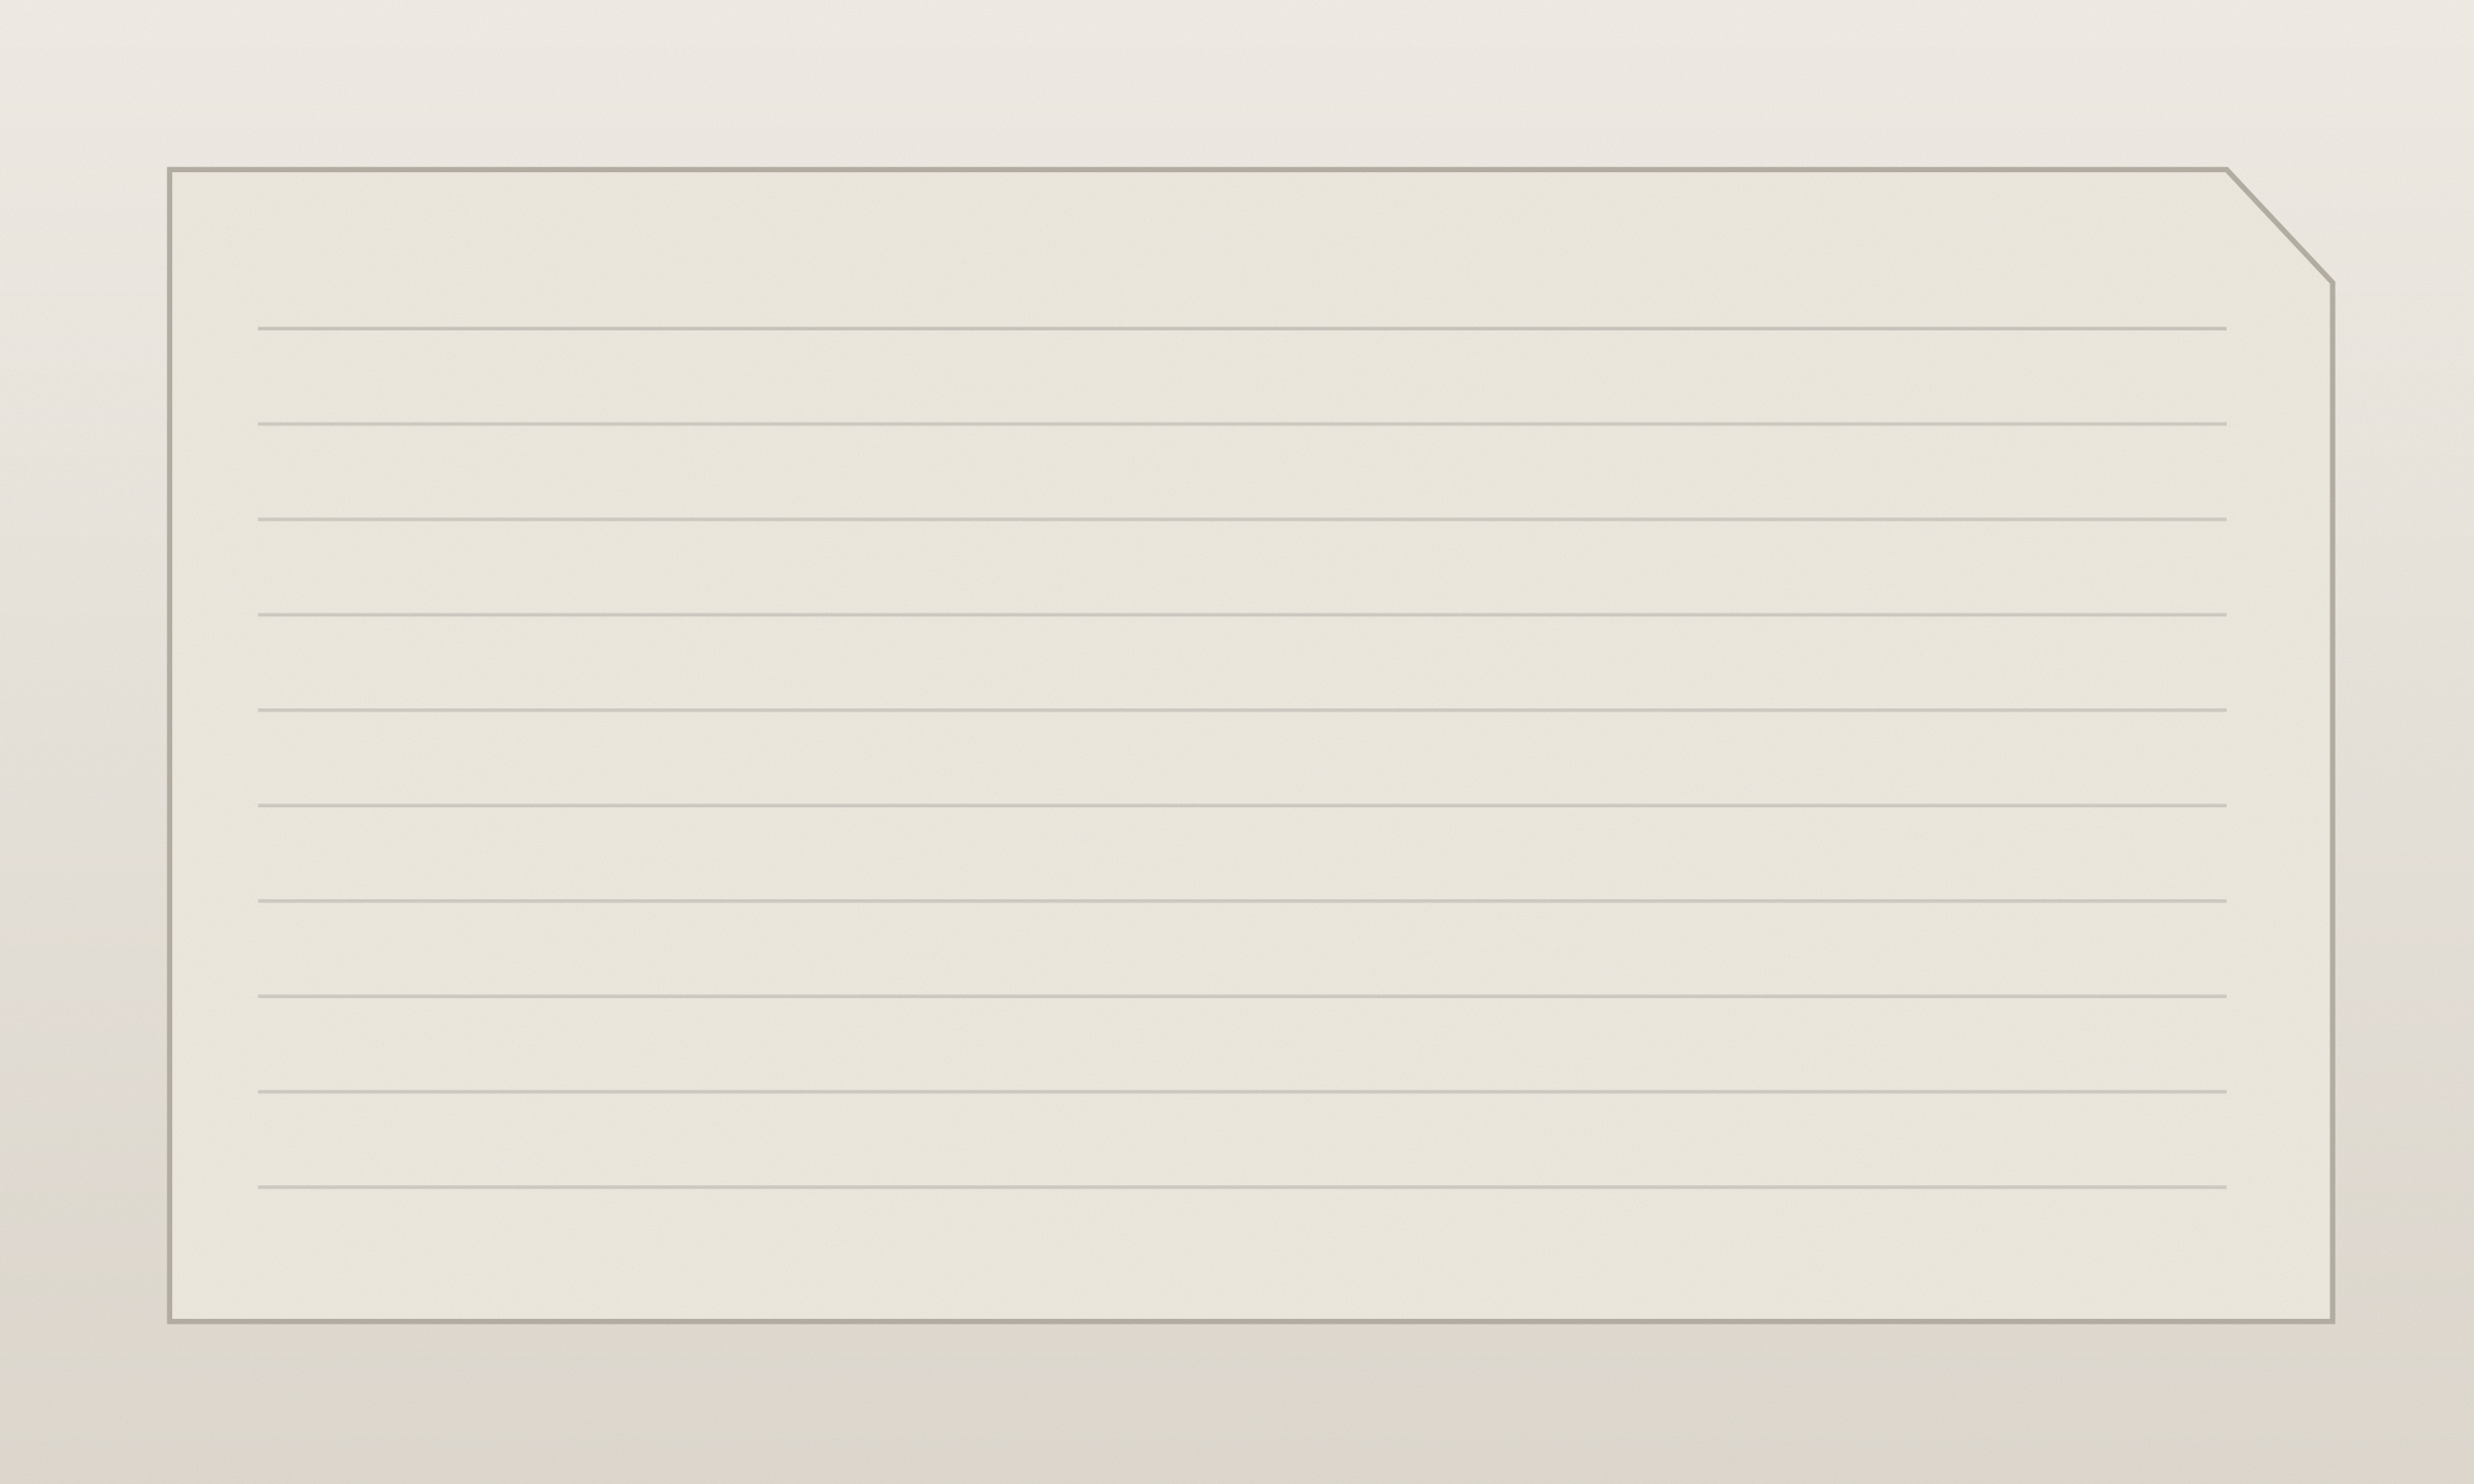
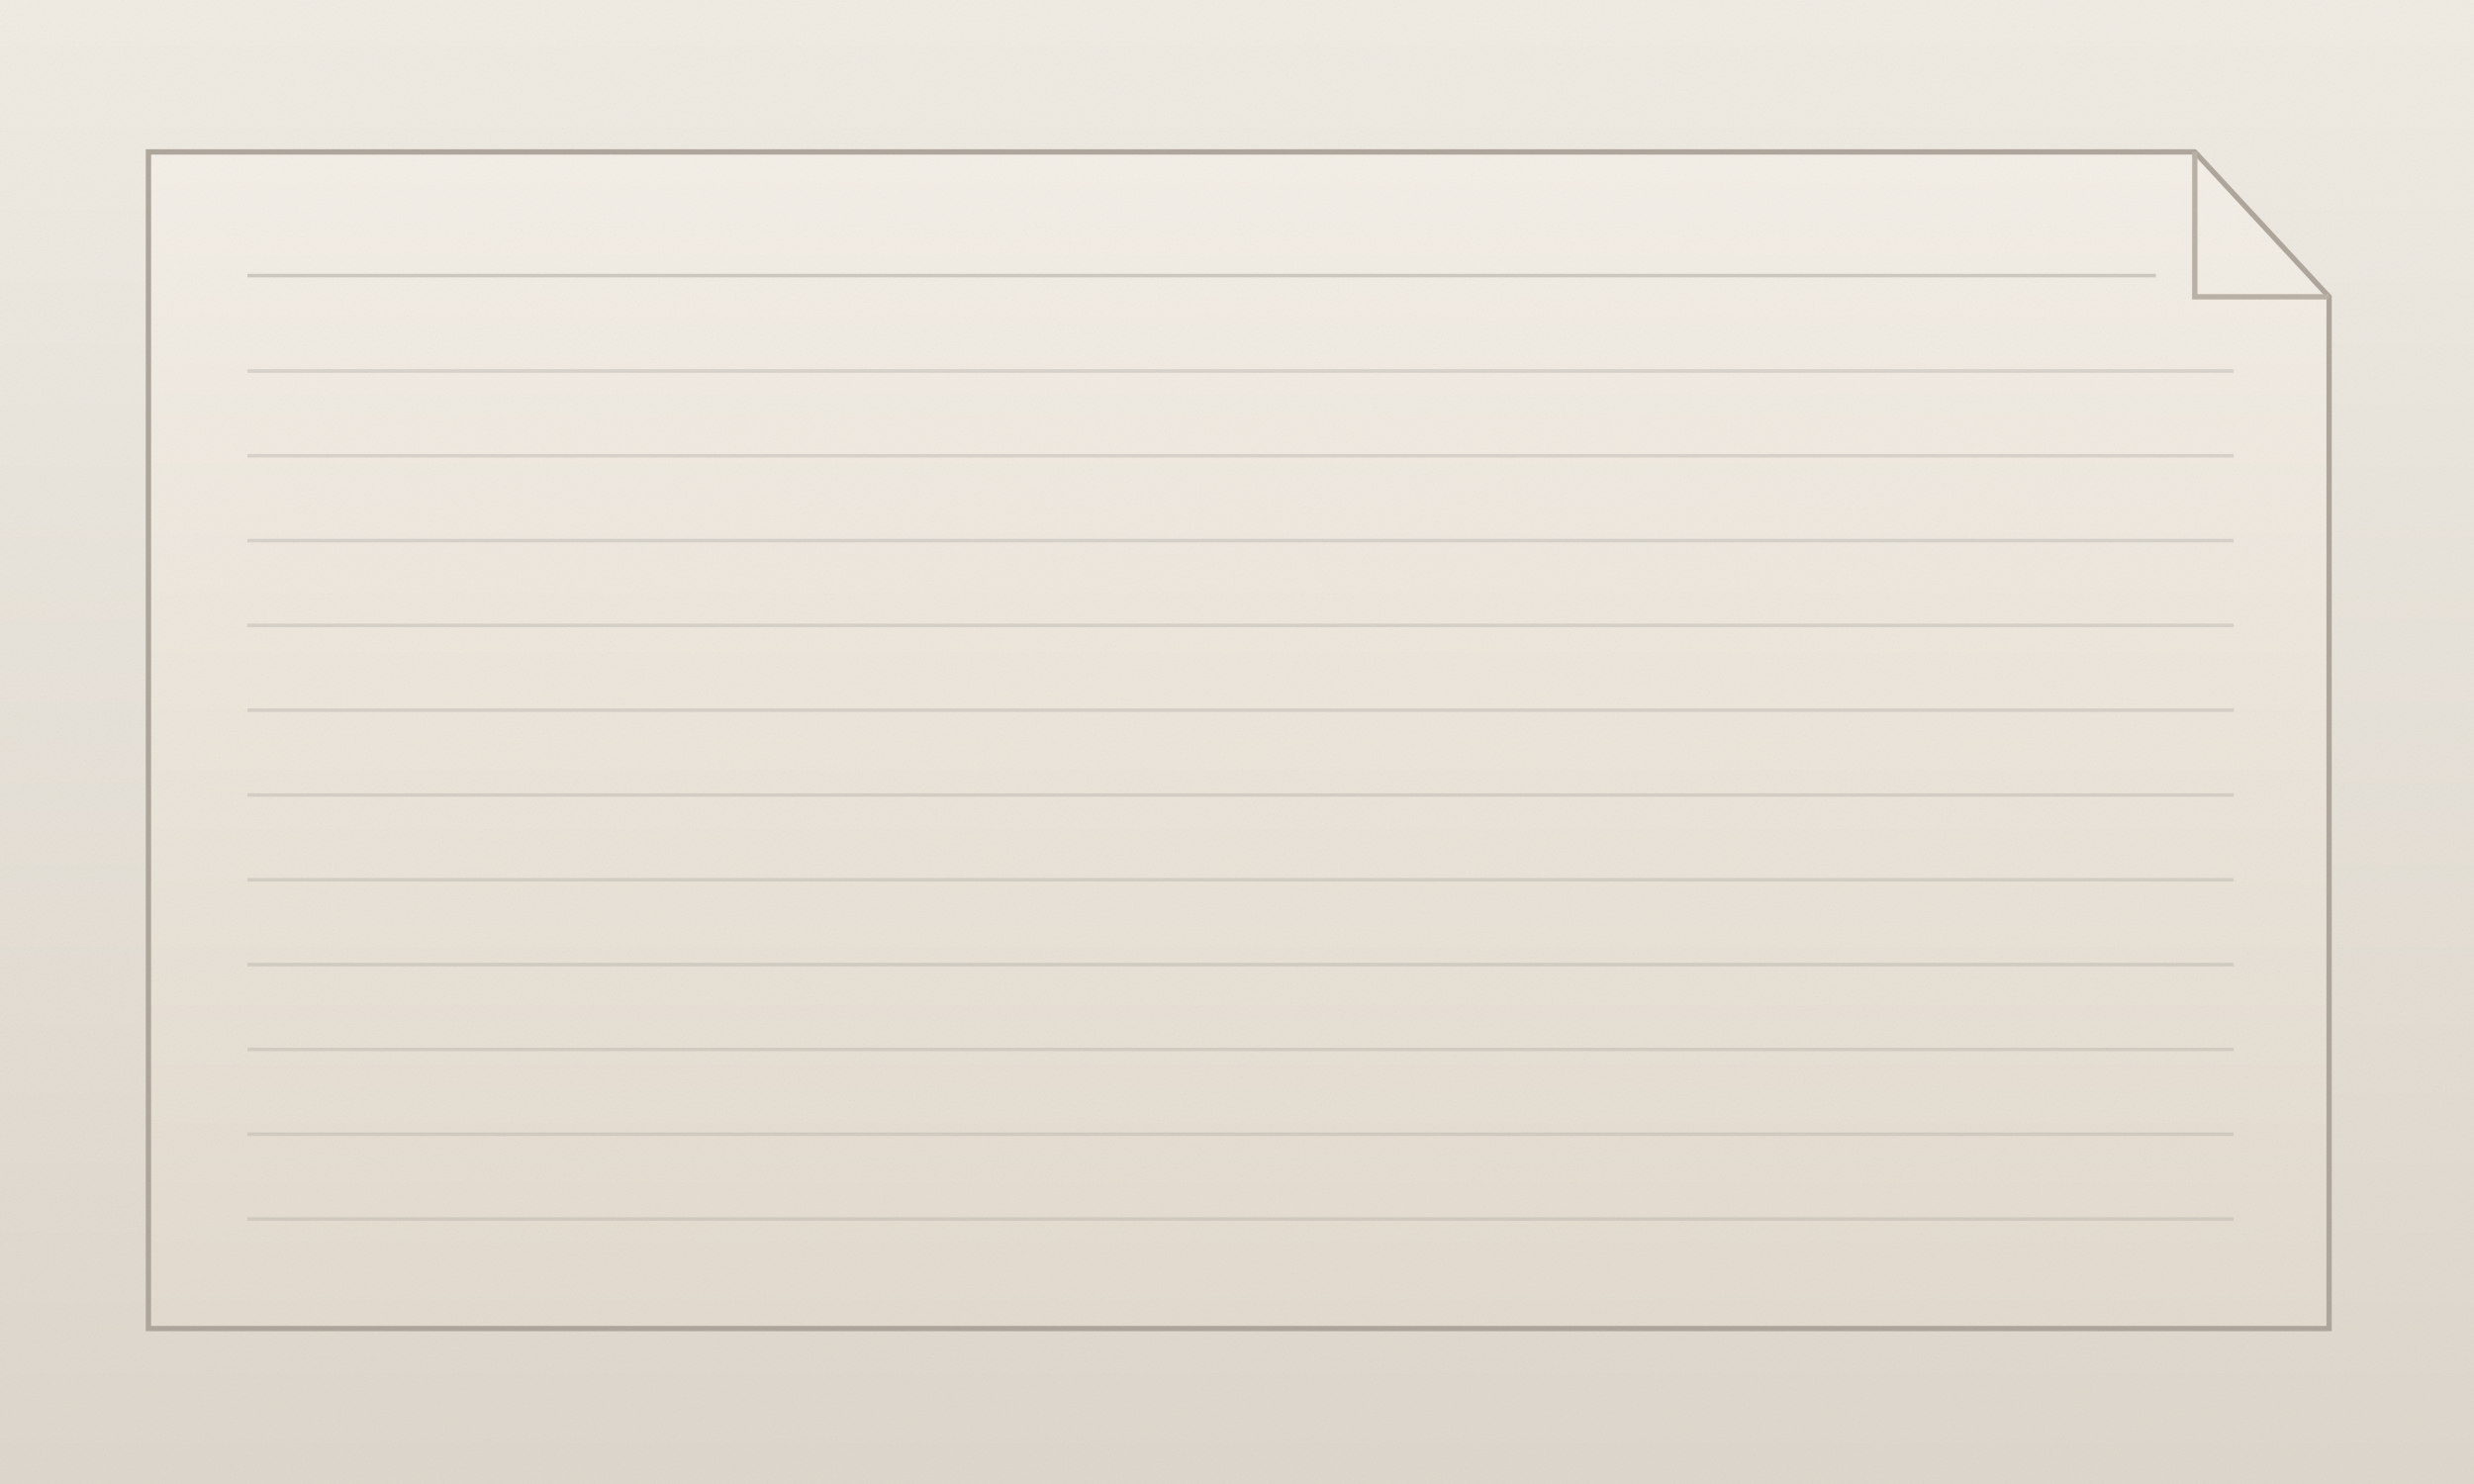
<svg xmlns="http://www.w3.org/2000/svg" viewBox="0 0 1400 840">
  <defs>
+     <linearGradient id="bg" x1="0" y1="0" x2="0" y2="1">
+       <stop offset="0" stop-color="#efebe3" />
+       <stop offset="1" stop-color="#ddd6cb" />
+     </linearGradient>
    <linearGradient id="sheet" x1="0" y1="0" x2="0" y2="1">
-       <stop offset="0" stop-color="#efebe4" />
-       <stop offset="1" stop-color="#ddd7cd" />
+       <stop offset="0" stop-color="#f3eee6" />
+       <stop offset="1" stop-color="#e2dacd" />
    </linearGradient>
    <filter id="grain">
-       <feTurbulence type="fractalNoise" baseFrequency="1.0" numOctaves="3" seed="9" />
+       <feTurbulence type="fractalNoise" baseFrequency="0.9" numOctaves="2" seed="12" />
      <feColorMatrix type="saturate" values="0" />
      <feComponentTransfer>
-         <feFuncA type="table" tableValues="0 0.08" />
+         <feFuncA type="table" tableValues="0 0.07" />
      </feComponentTransfer>
    </filter>
  </defs>
-   <rect width="1400" height="840" fill="url(#sheet)" />
-   <path d="M96 96 H1260 L1320 160 V748 H96 Z" fill="#ece7dd" stroke="#b2aba0" stroke-width="3" />
-   <line x1="146" y1="186" x2="1260" y2="186" stroke="#9f9d98" stroke-width="2" opacity="0.5" />
-   <line x1="146" y1="240" x2="1260" y2="240" stroke="#a7a5a0" stroke-width="2" opacity="0.45" />
-   <line x1="146" y1="294" x2="1260" y2="294" stroke="#a7a5a0" stroke-width="2" opacity="0.45" />
-   <line x1="146" y1="348" x2="1260" y2="348" stroke="#a7a5a0" stroke-width="2" opacity="0.45" />
-   <line x1="146" y1="402" x2="1260" y2="402" stroke="#a7a5a0" stroke-width="2" opacity="0.45" />
-   <line x1="146" y1="456" x2="1260" y2="456" stroke="#a7a5a0" stroke-width="2" opacity="0.45" />
-   <line x1="146" y1="510" x2="1260" y2="510" stroke="#a7a5a0" stroke-width="2" opacity="0.45" />
-   <line x1="146" y1="564" x2="1260" y2="564" stroke="#a7a5a0" stroke-width="2" opacity="0.45" />
-   <line x1="146" y1="618" x2="1260" y2="618" stroke="#a7a5a0" stroke-width="2" opacity="0.45" />
-   <line x1="146" y1="672" x2="1260" y2="672" stroke="#a7a5a0" stroke-width="2" opacity="0.45" />
+   <rect width="1400" height="840" fill="url(#bg)" />
+   <path d="M84 86 H1242 L1318 168 V752 H84 Z" fill="url(#sheet)" stroke="#ada59a" stroke-width="3" />
+   <path d="M1242 86 L1242 168 H1318" fill="none" stroke="#b8b0a4" stroke-width="3" />
+   <line x1="140" y1="156" x2="1220" y2="156" stroke="#9f9b95" stroke-width="2" opacity="0.45" />
+   <g stroke="#a7a39d" stroke-width="2" opacity="0.34">
+     <line x1="140" y1="210" x2="1264" y2="210" />
+     <line x1="140" y1="258" x2="1264" y2="258" />
+     <line x1="140" y1="306" x2="1264" y2="306" />
+     <line x1="140" y1="354" x2="1264" y2="354" />
+     <line x1="140" y1="402" x2="1264" y2="402" />
+     <line x1="140" y1="450" x2="1264" y2="450" />
+     <line x1="140" y1="498" x2="1264" y2="498" />
+     <line x1="140" y1="546" x2="1264" y2="546" />
+     <line x1="140" y1="594" x2="1264" y2="594" />
+     <line x1="140" y1="642" x2="1264" y2="642" />
+     <line x1="140" y1="690" x2="1264" y2="690" />
+   </g>
  <rect width="1400" height="840" filter="url(#grain)" />
</svg>
